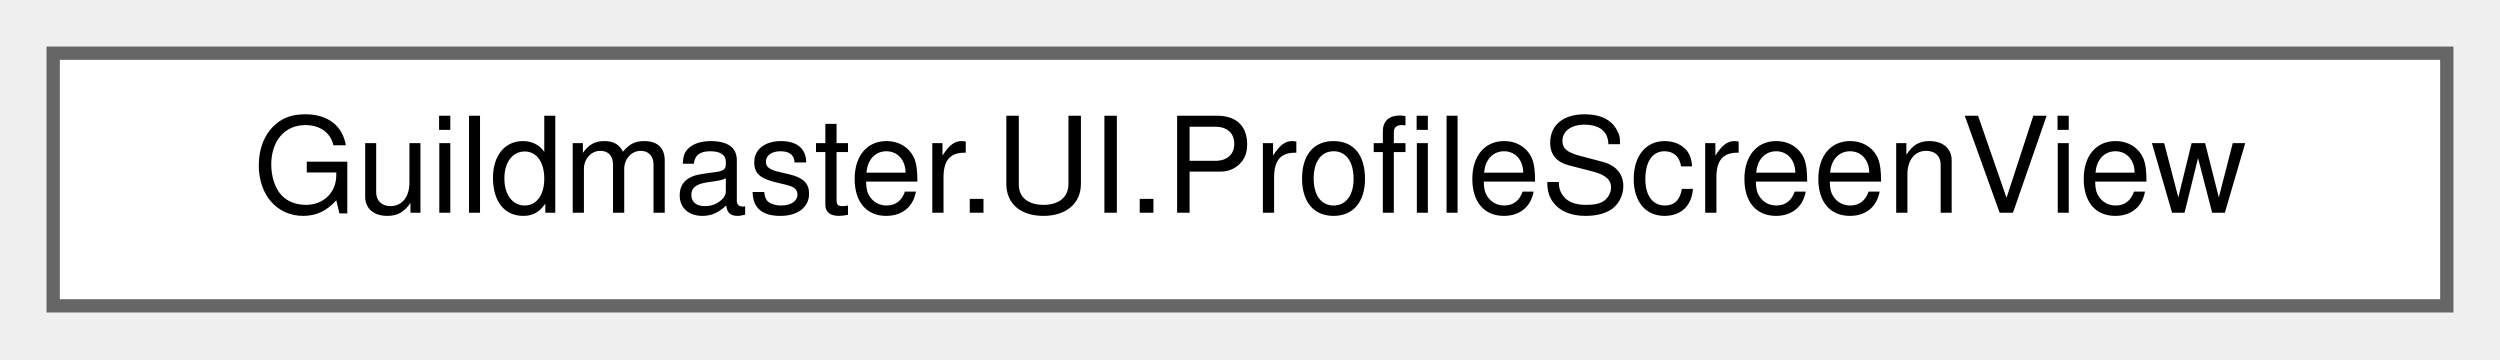
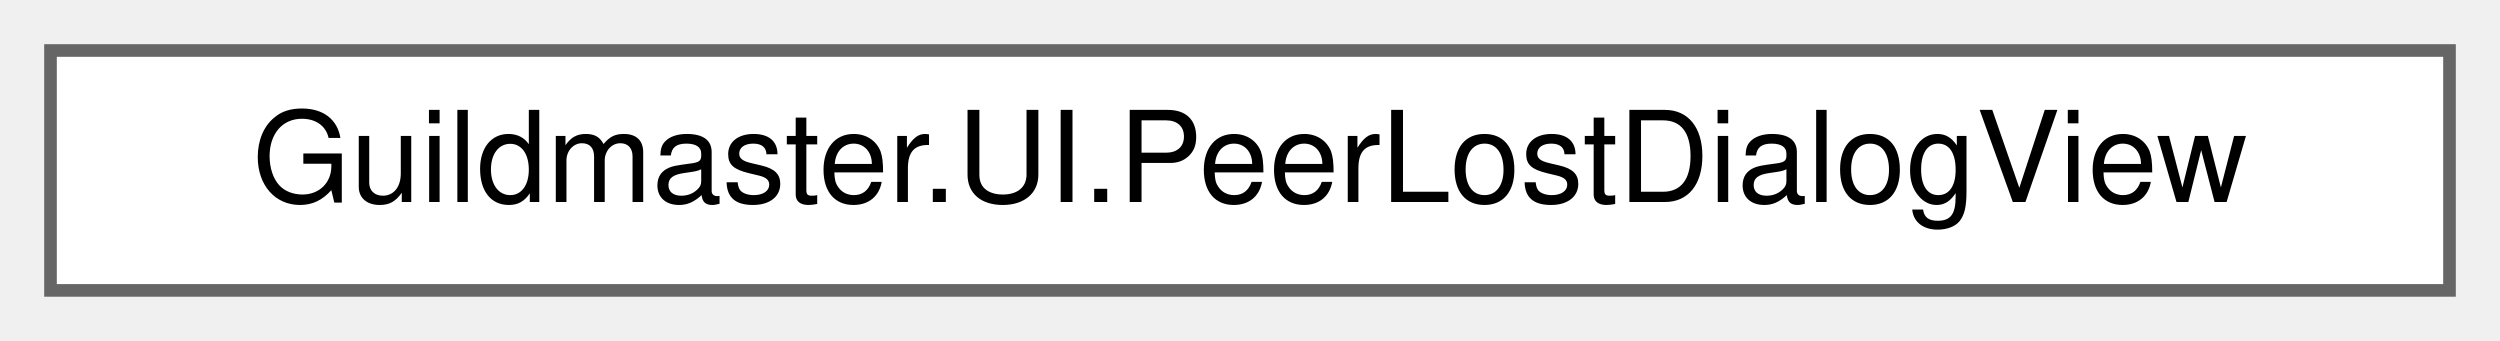
- <svg xmlns="http://www.w3.org/2000/svg" xmlns:xlink="http://www.w3.org/1999/xlink" width="188pt" height="27pt" viewBox="0.00 0.00 188.00 27.00">
+ <svg xmlns="http://www.w3.org/2000/svg" xmlns:xlink="http://www.w3.org/1999/xlink" width="198pt" height="27pt" viewBox="0.00 0.00 198.00 27.00">
  <g id="graph0" class="graph" transform="scale(1 1) rotate(0) translate(4 23)">
    <g id="Node000000" class="node">
      <g id="a_Node000000">
-         <a xlink:href="classGuildmaster_1_1UI_1_1ProfileScreenView.html" target="_top" xlink:title="Экран «Профиль»: в каком слоте играем и как нас видят остальные.">
-           <polygon fill="white" stroke="#666666" points="180,-19 0,-19 0,0 180,0 180,-19" />
-           <text text-anchor="middle" x="90" y="-7" font-family="Helvetica,sans-Serif" font-size="10.00">Guildmaster.UI.ProfileScreenView</text>
+         <a xlink:href="classGuildmaster_1_1UI_1_1PeerLostDialogView.html" target="_top" xlink:title="Диалог разрыва связи: кого потеряли, что это значит и что можно сделать.">
+           <polygon fill="white" stroke="#666666" points="190,-19 0,-19 0,0 190,0 190,-19" />
+           <text text-anchor="middle" x="95" y="-7" font-family="Helvetica,sans-Serif" font-size="10.00">Guildmaster.UI.PeerLostDialogView</text>
        </a>
      </g>
    </g>
  </g>
</svg>
